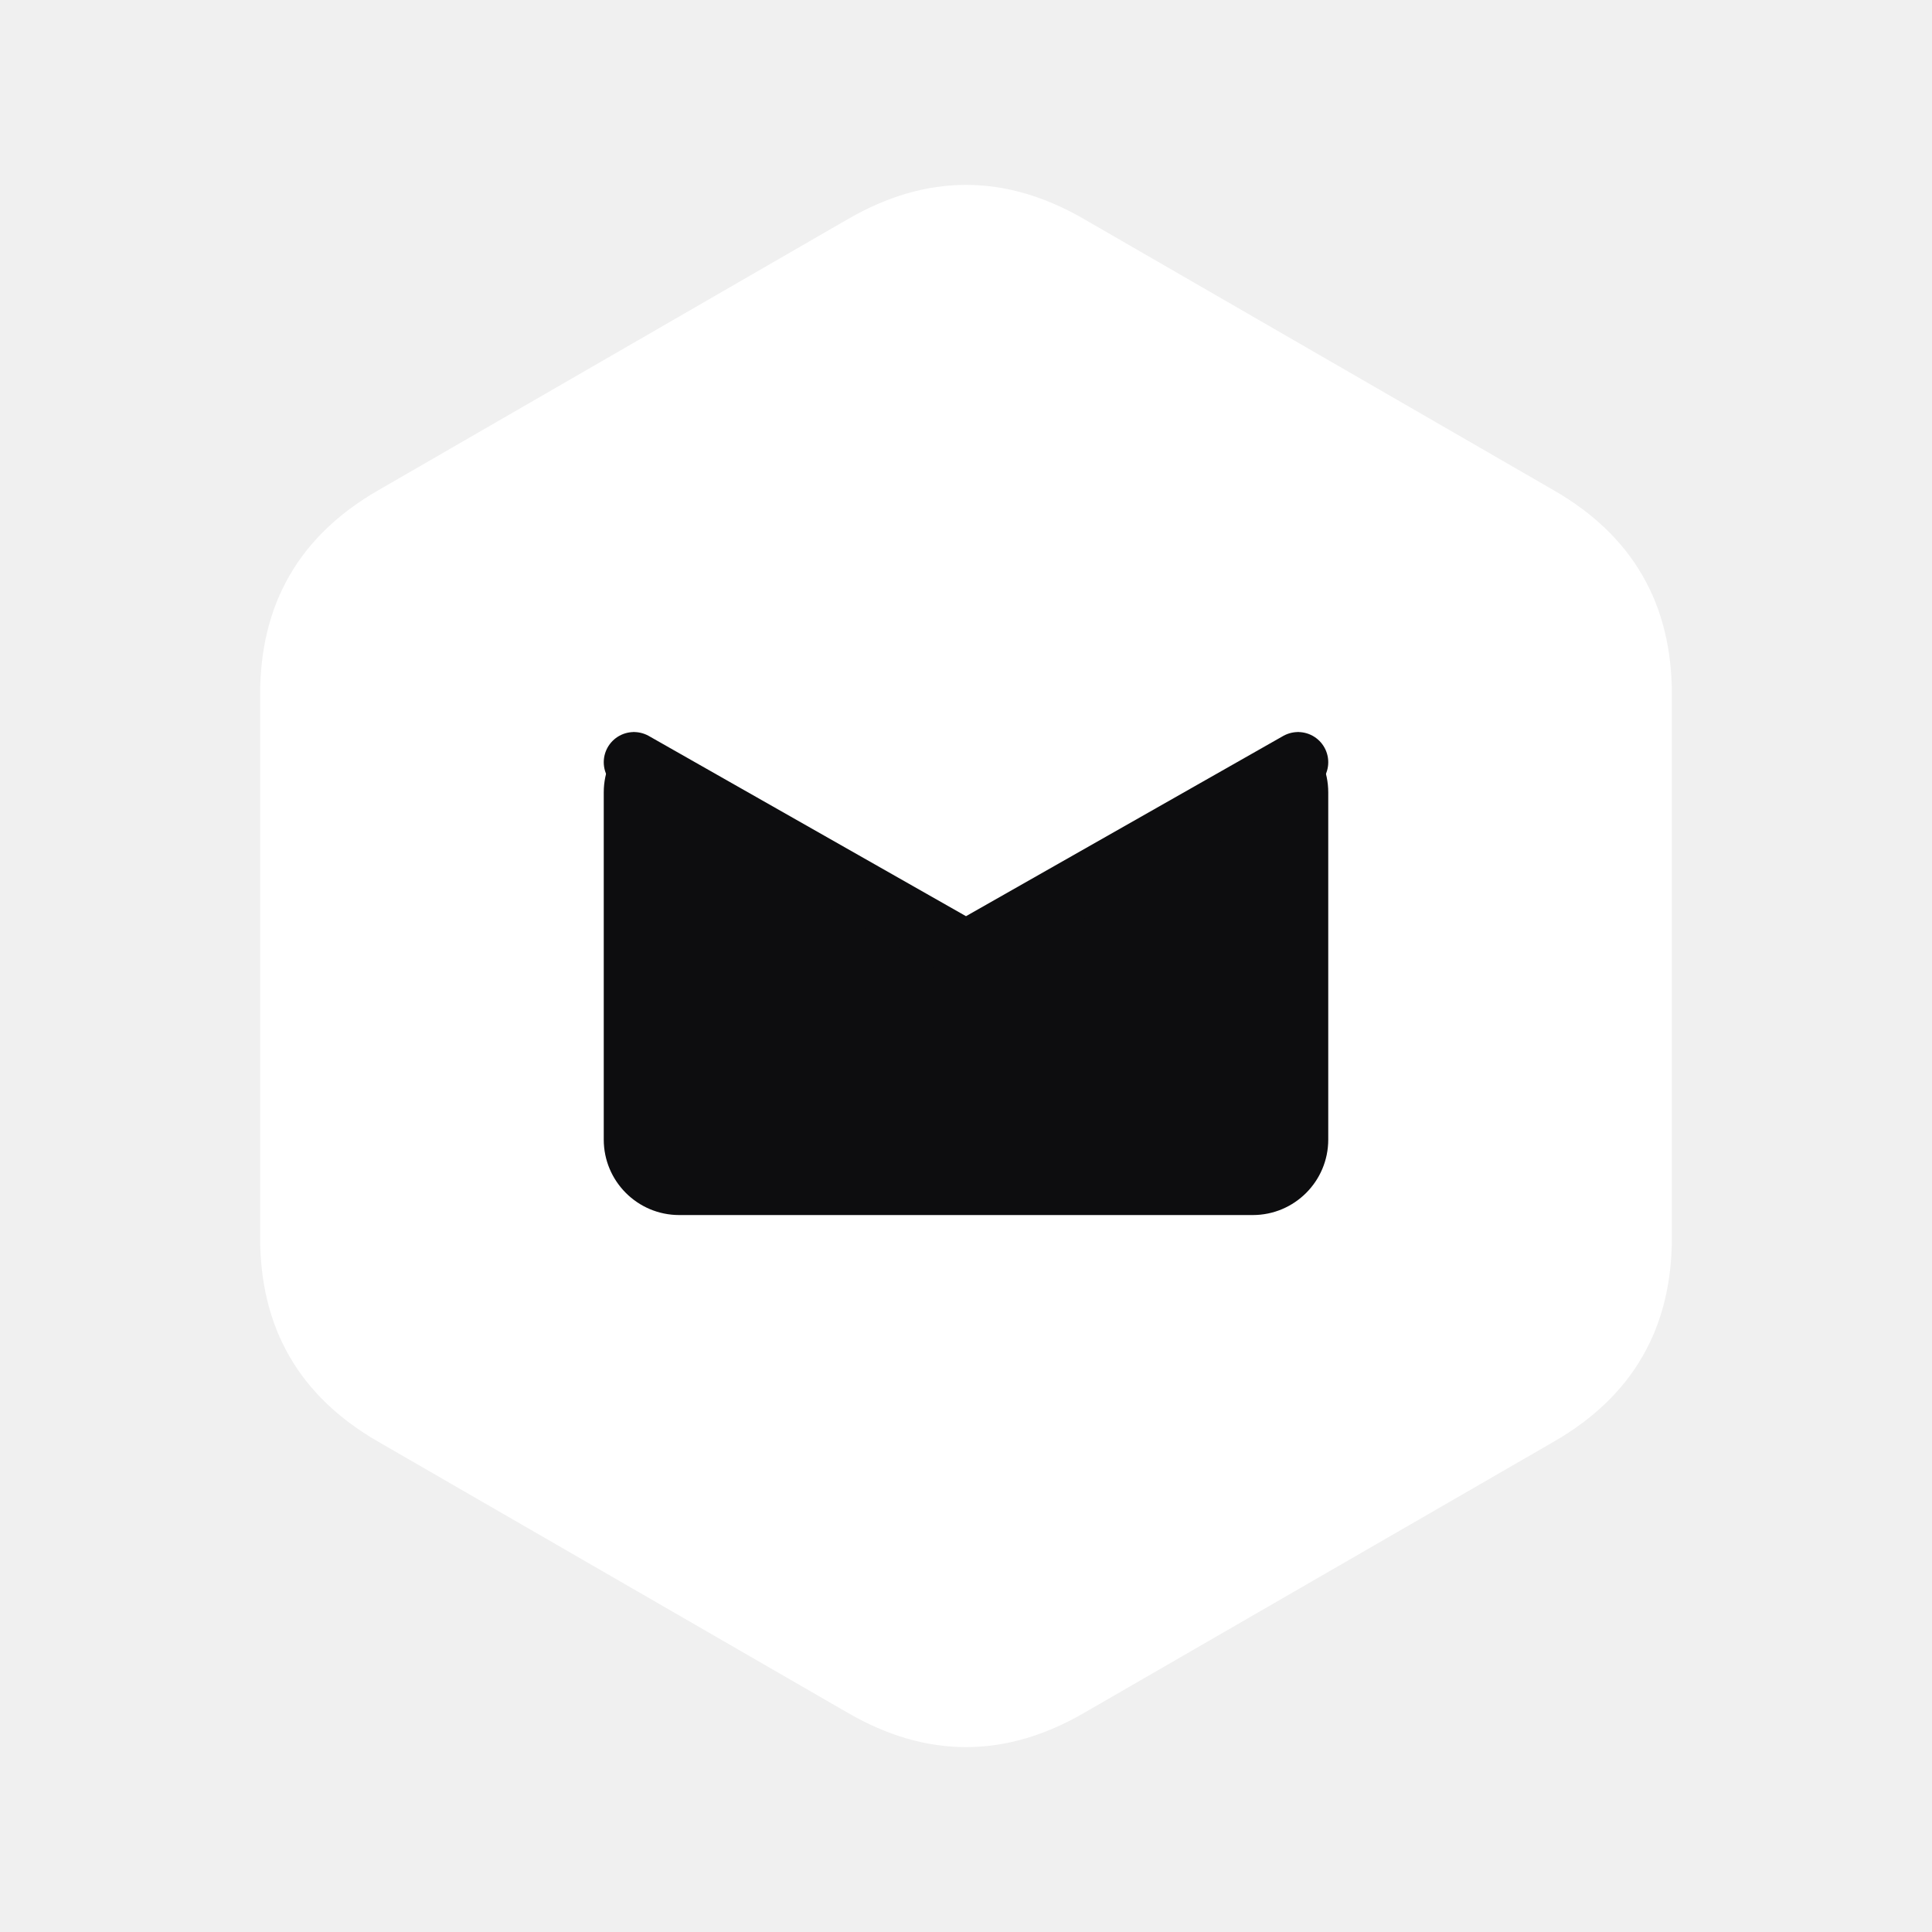
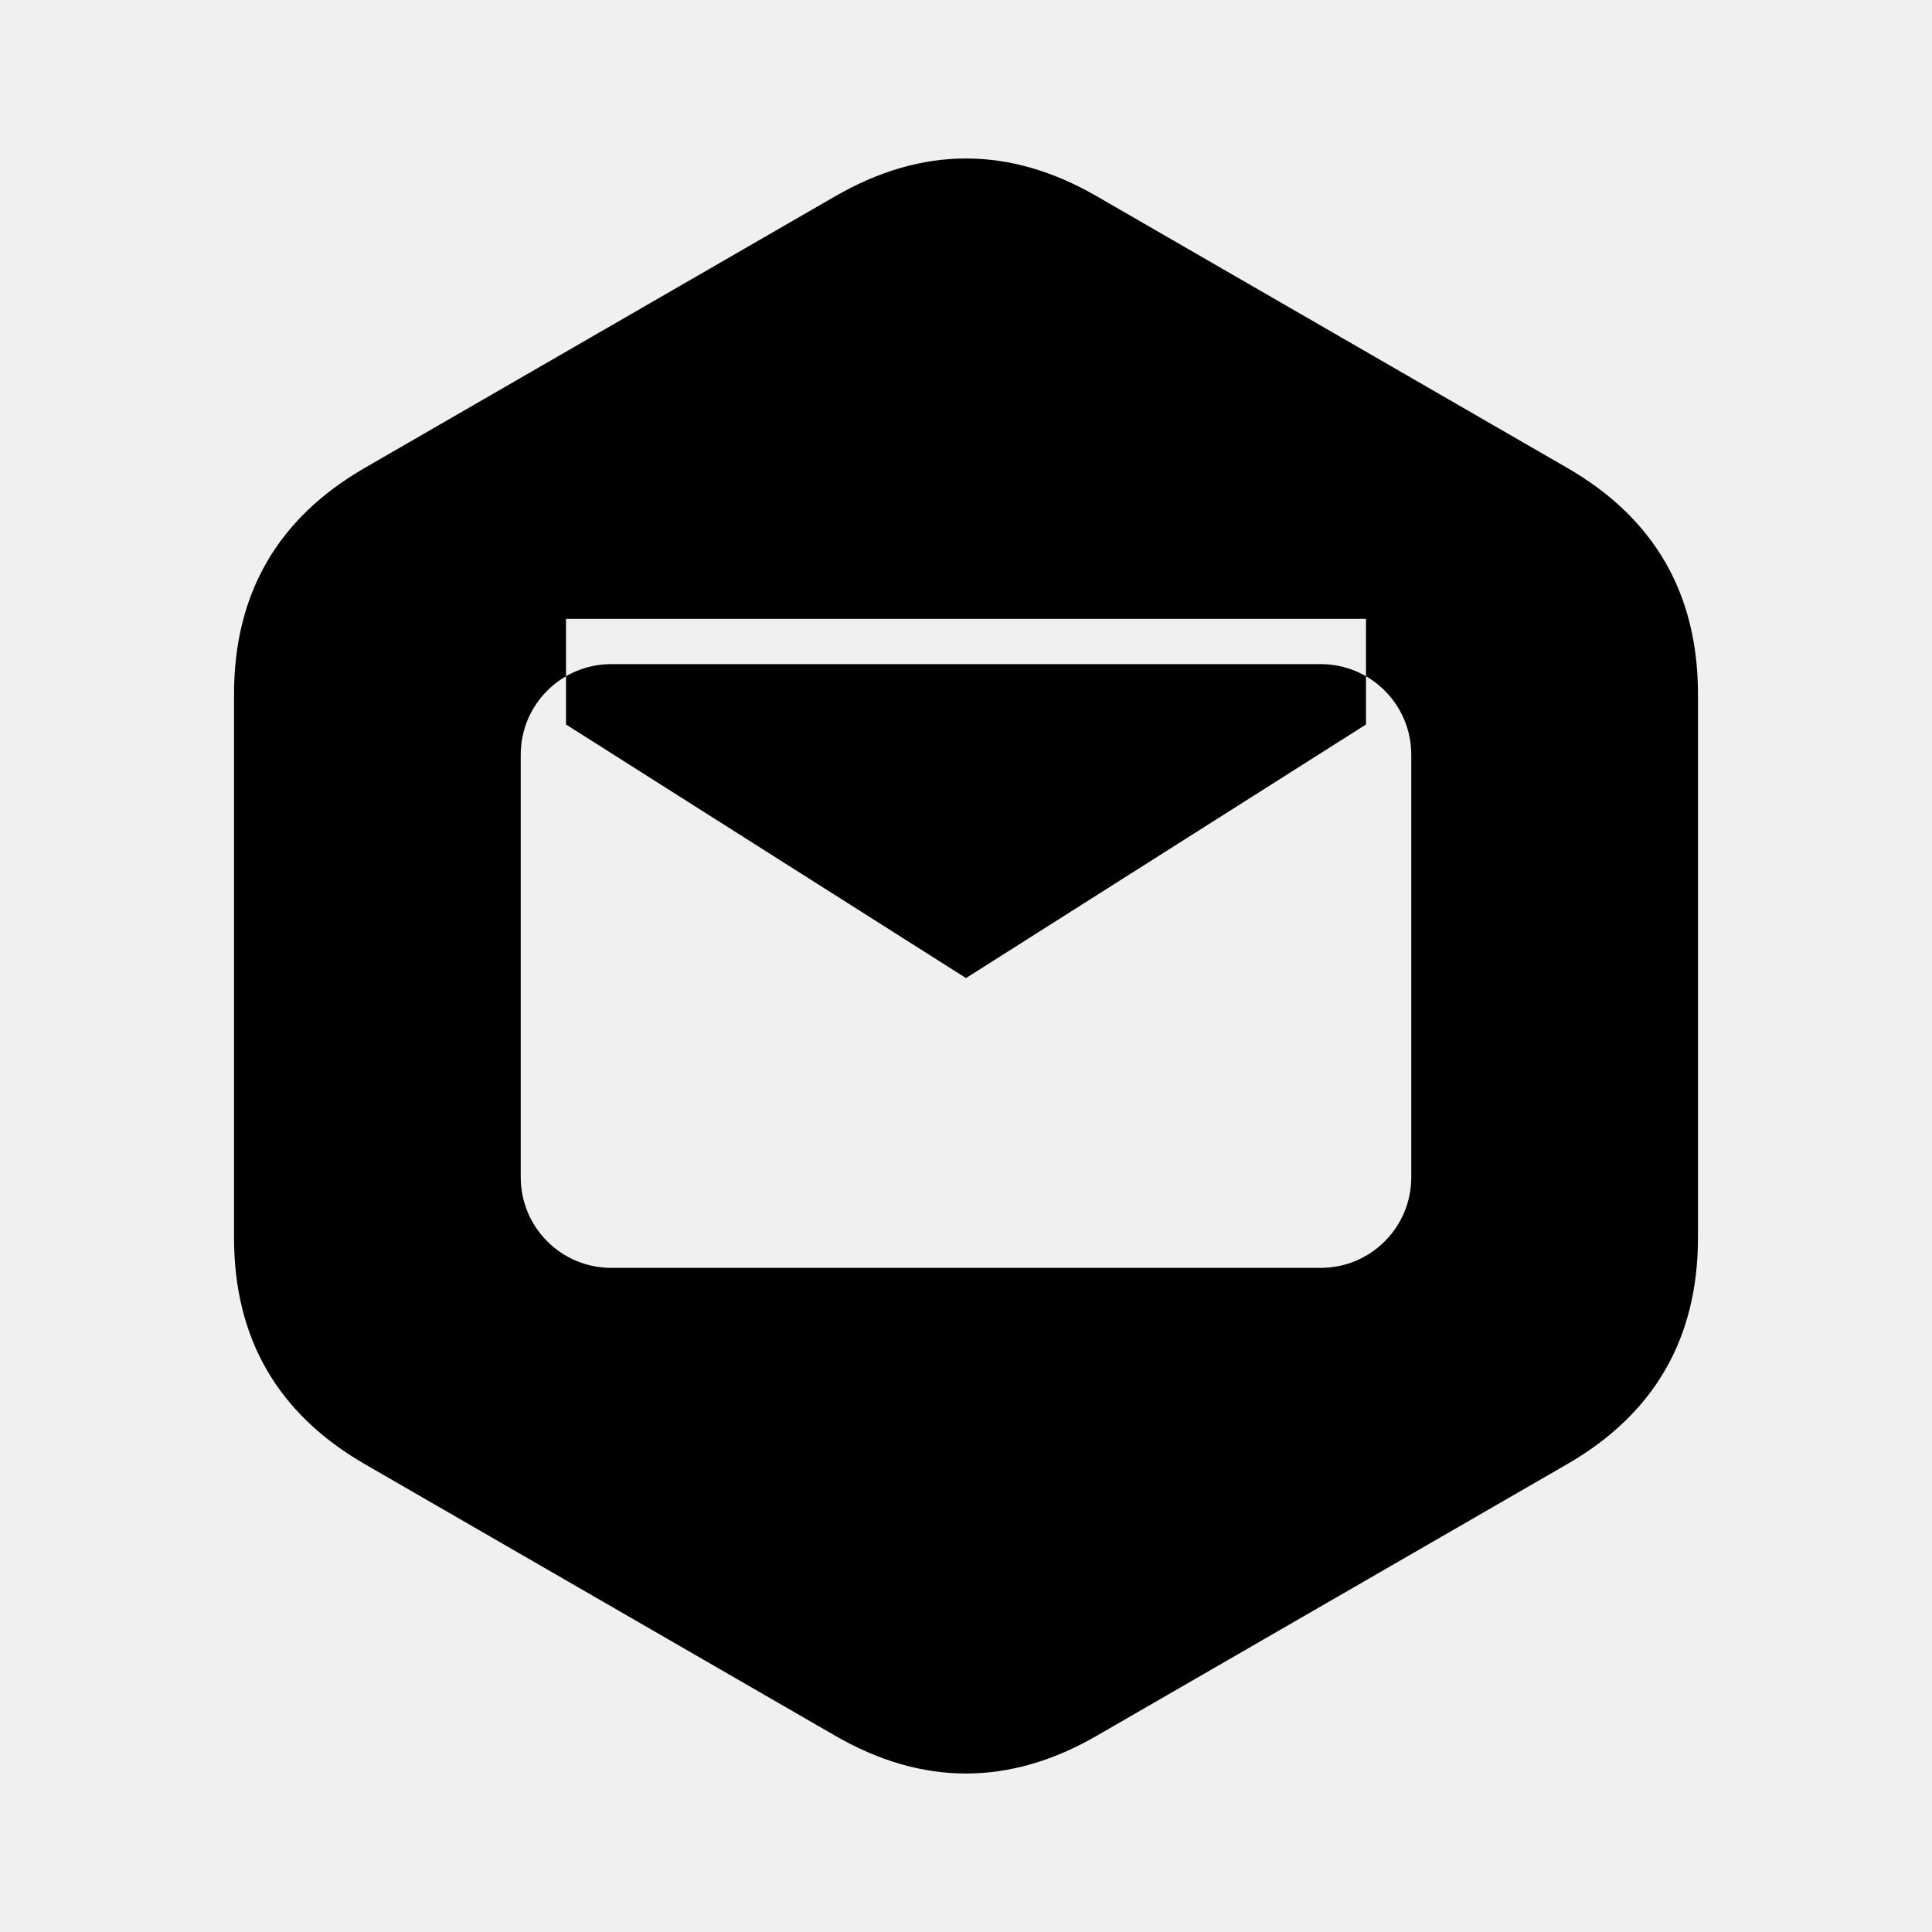
<svg xmlns="http://www.w3.org/2000/svg" viewBox="0 0 256 256" width="256" height="256">
-   <path d="M 112.41,29 Q 128,20 143.59,29 L 205.94,65 Q 221.53,74 221.53,92 L 221.53,164 Q 221.53,182 205.94,191 L 143.59,227 Q 128,236 112.41,227 L 50.06,191 Q 34.47,182 34.47,164 L 34.47,92 Q 34.47,74 50.06,65 Z" fill="#fff" />
-   <path d="M 80 105 a 10 10 0 0 1 10 -10 h 76 a 10 10 0 0 1 10 10 v 46 a 10 10 0 0 1 -10 10 h -76 a 10 10 0 0 1 -10 -10 z" fill="#0d0d0f" />
-   <path d="M 84 101 L 128 126 L 172 101 L 172 91 L 84 91 Z" fill="#fff" />
-   <path d="M 84 101 L 128 126 L 172 101" fill="none" stroke="#0d0d0f" stroke-width="8" stroke-linejoin="round" stroke-linecap="round" />
+   <path d="M 110.68,26 Q 128,16 145.32,26 L 207.67,62 Q 224.99,72 224.99,92 L 224.99,164 Q 224.99,184 207.67,194 L 145.32,230 Q 128,240 110.68,230 L 48.33,194 Q 31.01,184 31.01,164 L 31.01,92 Q 31.01,72 48.33,62 Z M 81 88 h 94 a 12 12 0 0 1 12 12 v 56 a 12 12 0 0 1 -12 12 h -94 a 12 12 0 0 1 -12 -12 v -56 a 12 12 0 0 1 12 -12 Z M 75 96 L 128 129.6 L 181 96 L 181 82 L 75 82 Z" fill="currentColor" fill-rule="evenodd" />
</svg>
